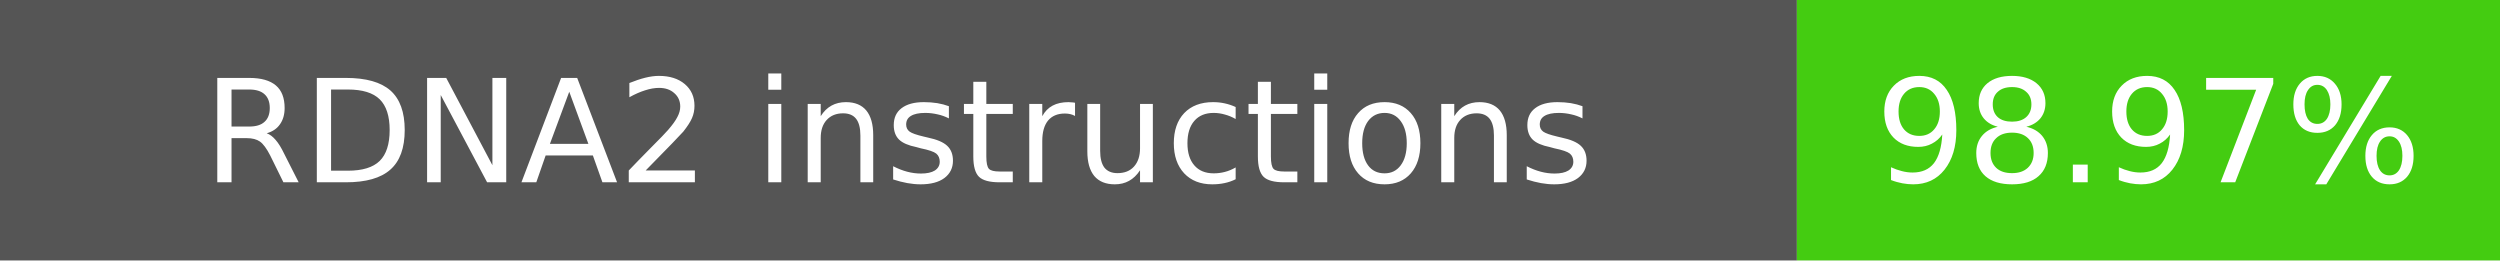
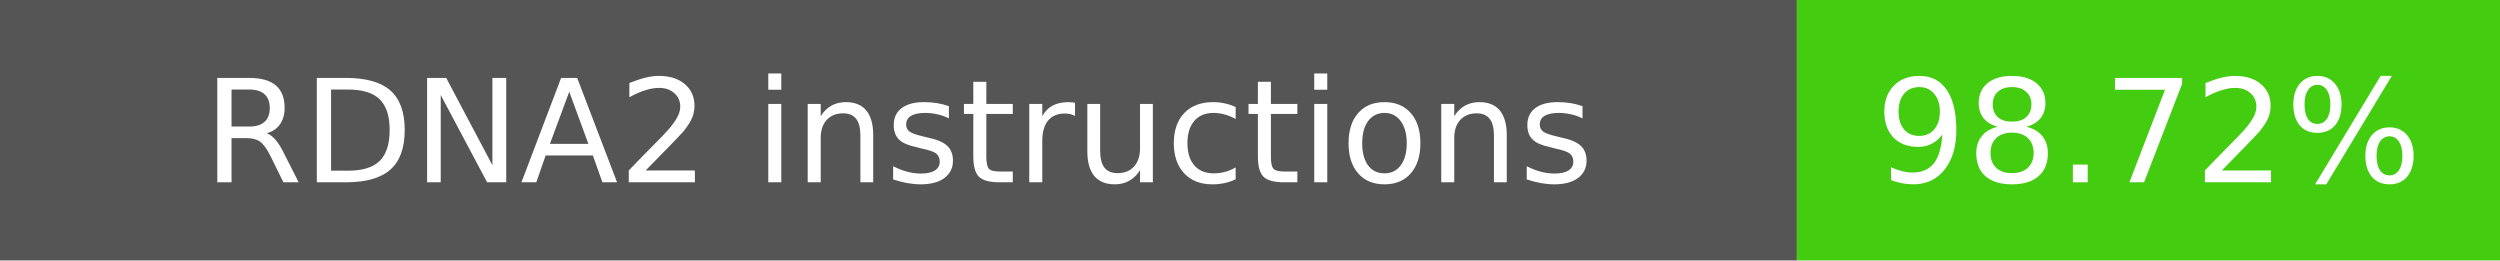
- <svg xmlns="http://www.w3.org/2000/svg" width="192" height="20" role="img" aria-label="RDNA2 instructions: 98.97%">
+ <svg xmlns="http://www.w3.org/2000/svg" width="192" height="20" role="img" aria-label="RDNA2 instructions: 98.72%">
  <rect width="138" height="20" fill="#555" />
  <rect x="138" width="54" height="20" fill="#4c1" />
  <g fill="#fff" font-family="Verdana,DejaVu Sans,sans-serif" font-size="11" text-anchor="middle">
    <text x="69.0" y="14">RDNA2 instructions</text>
-     <text x="165.0" y="14">98.97%</text>
+     <text x="165.0" y="14">98.72%</text>
  </g>
</svg>
